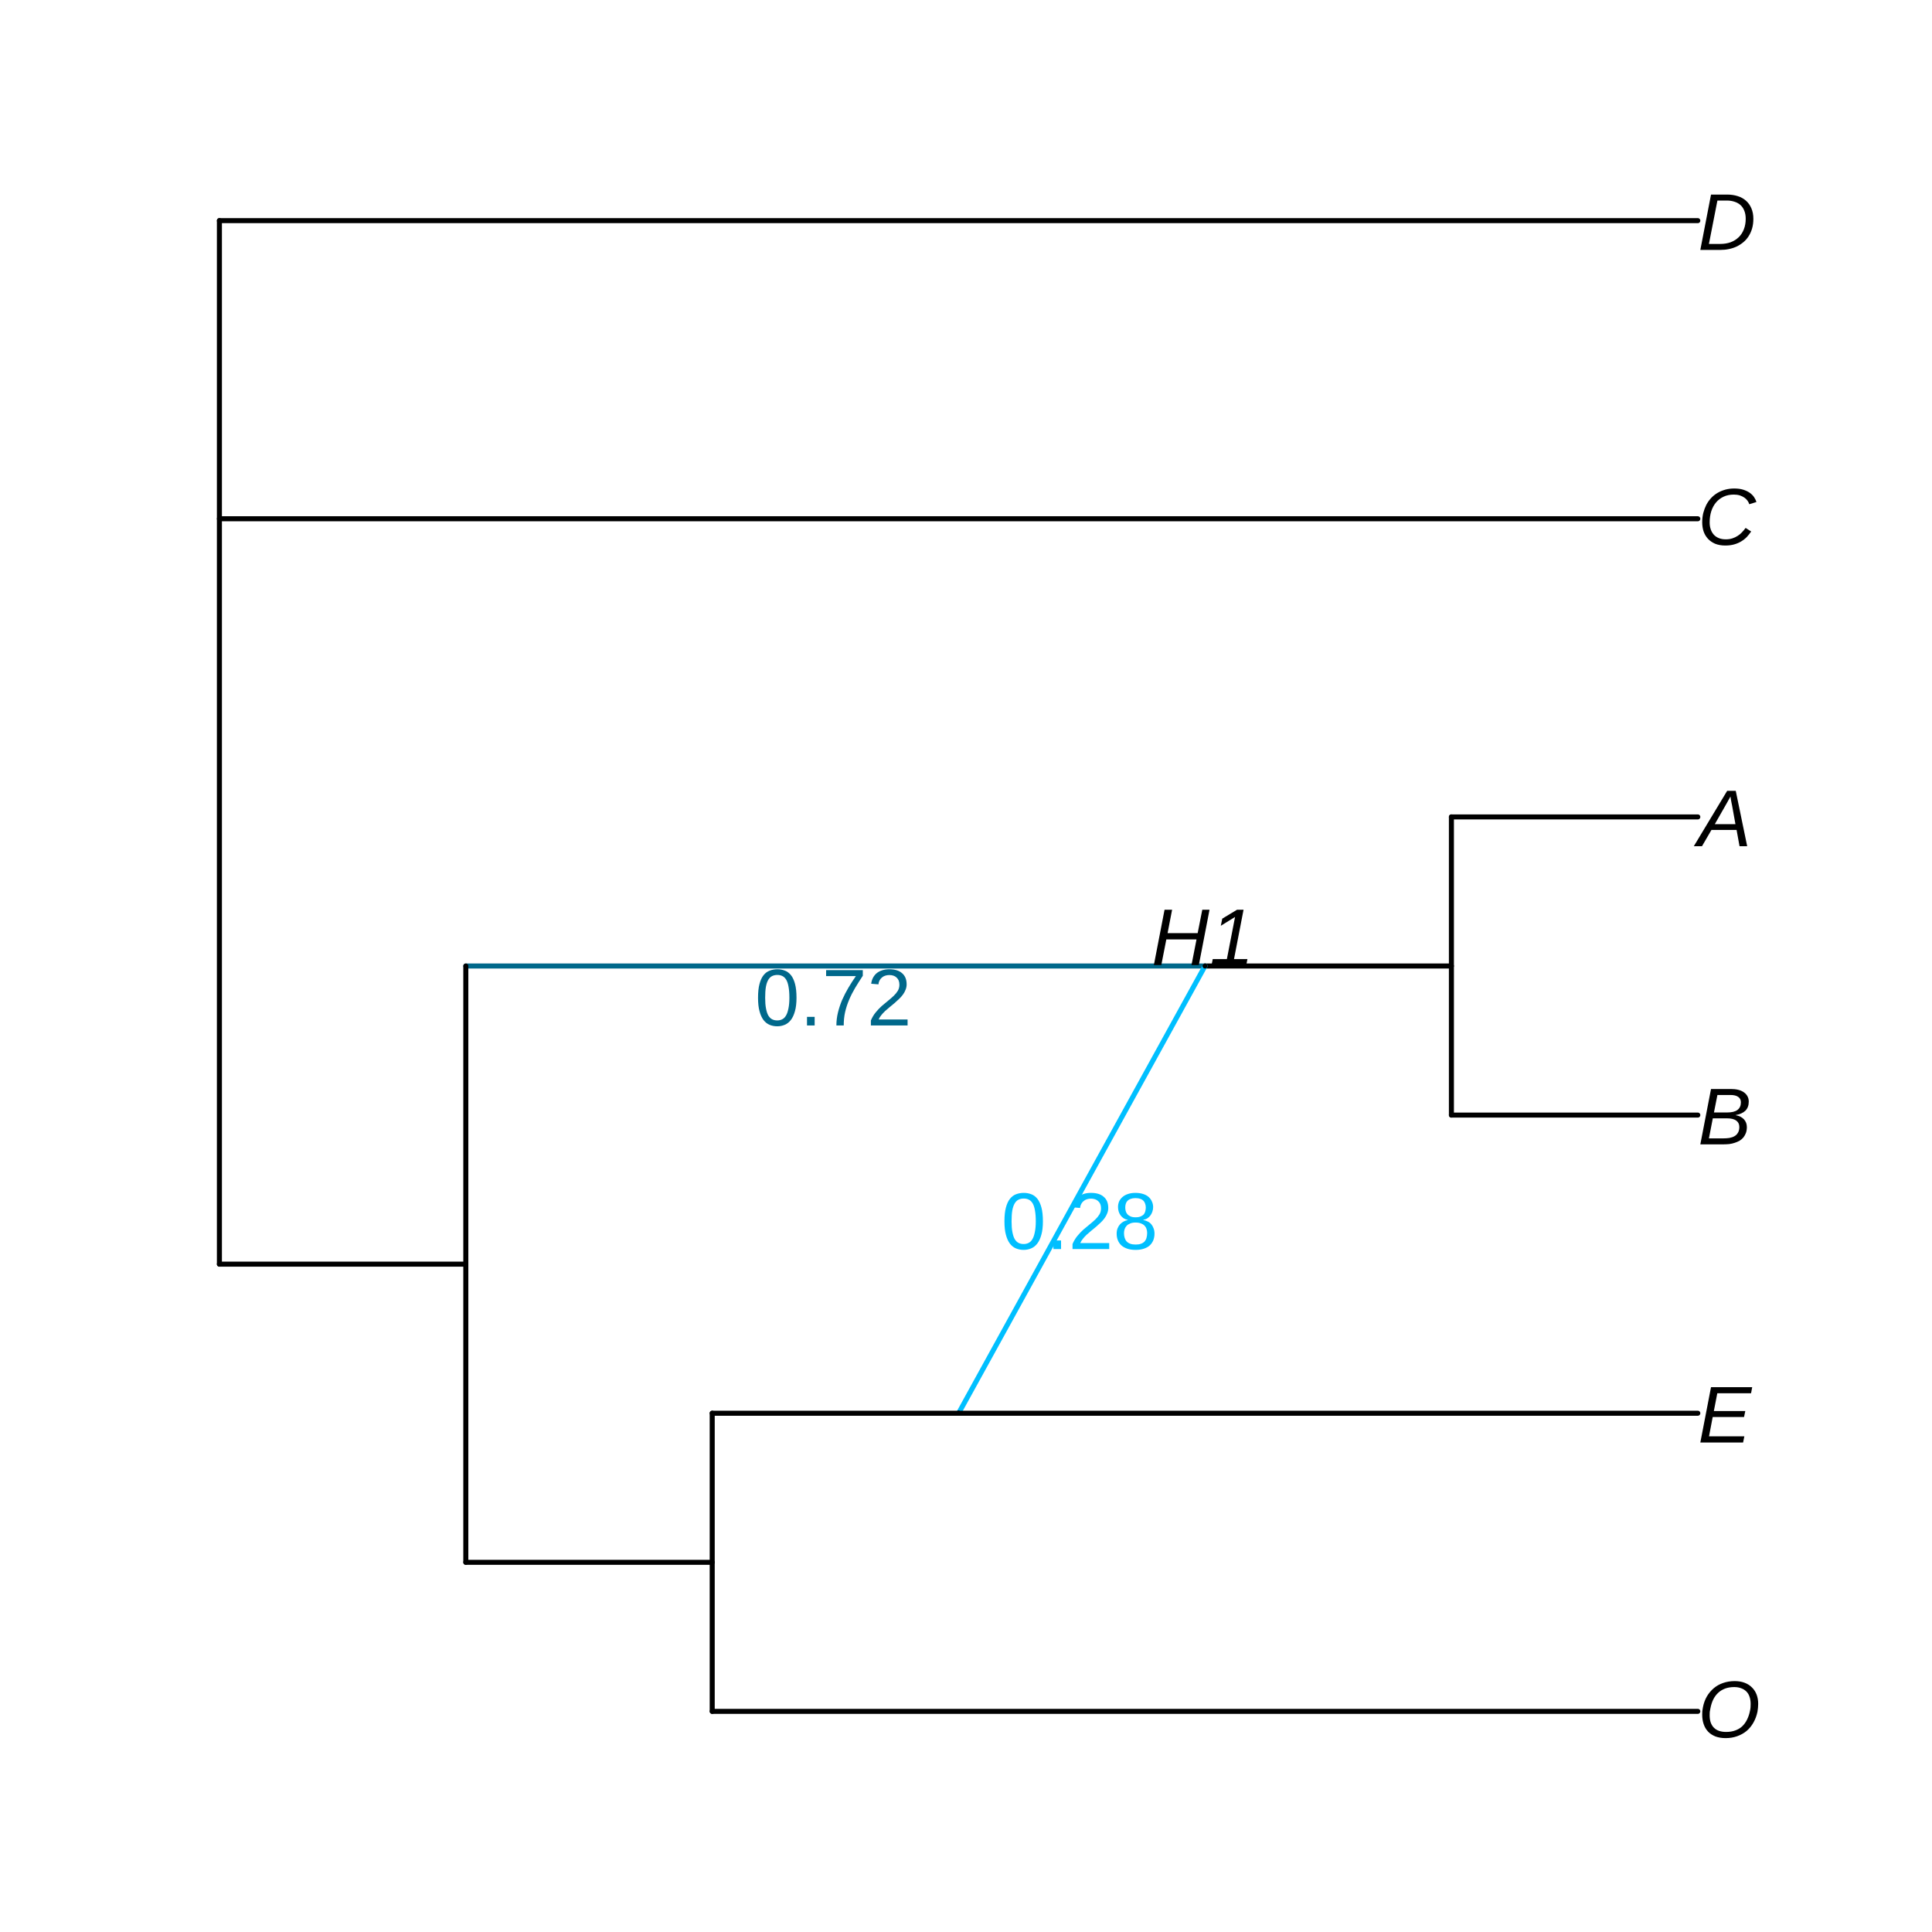
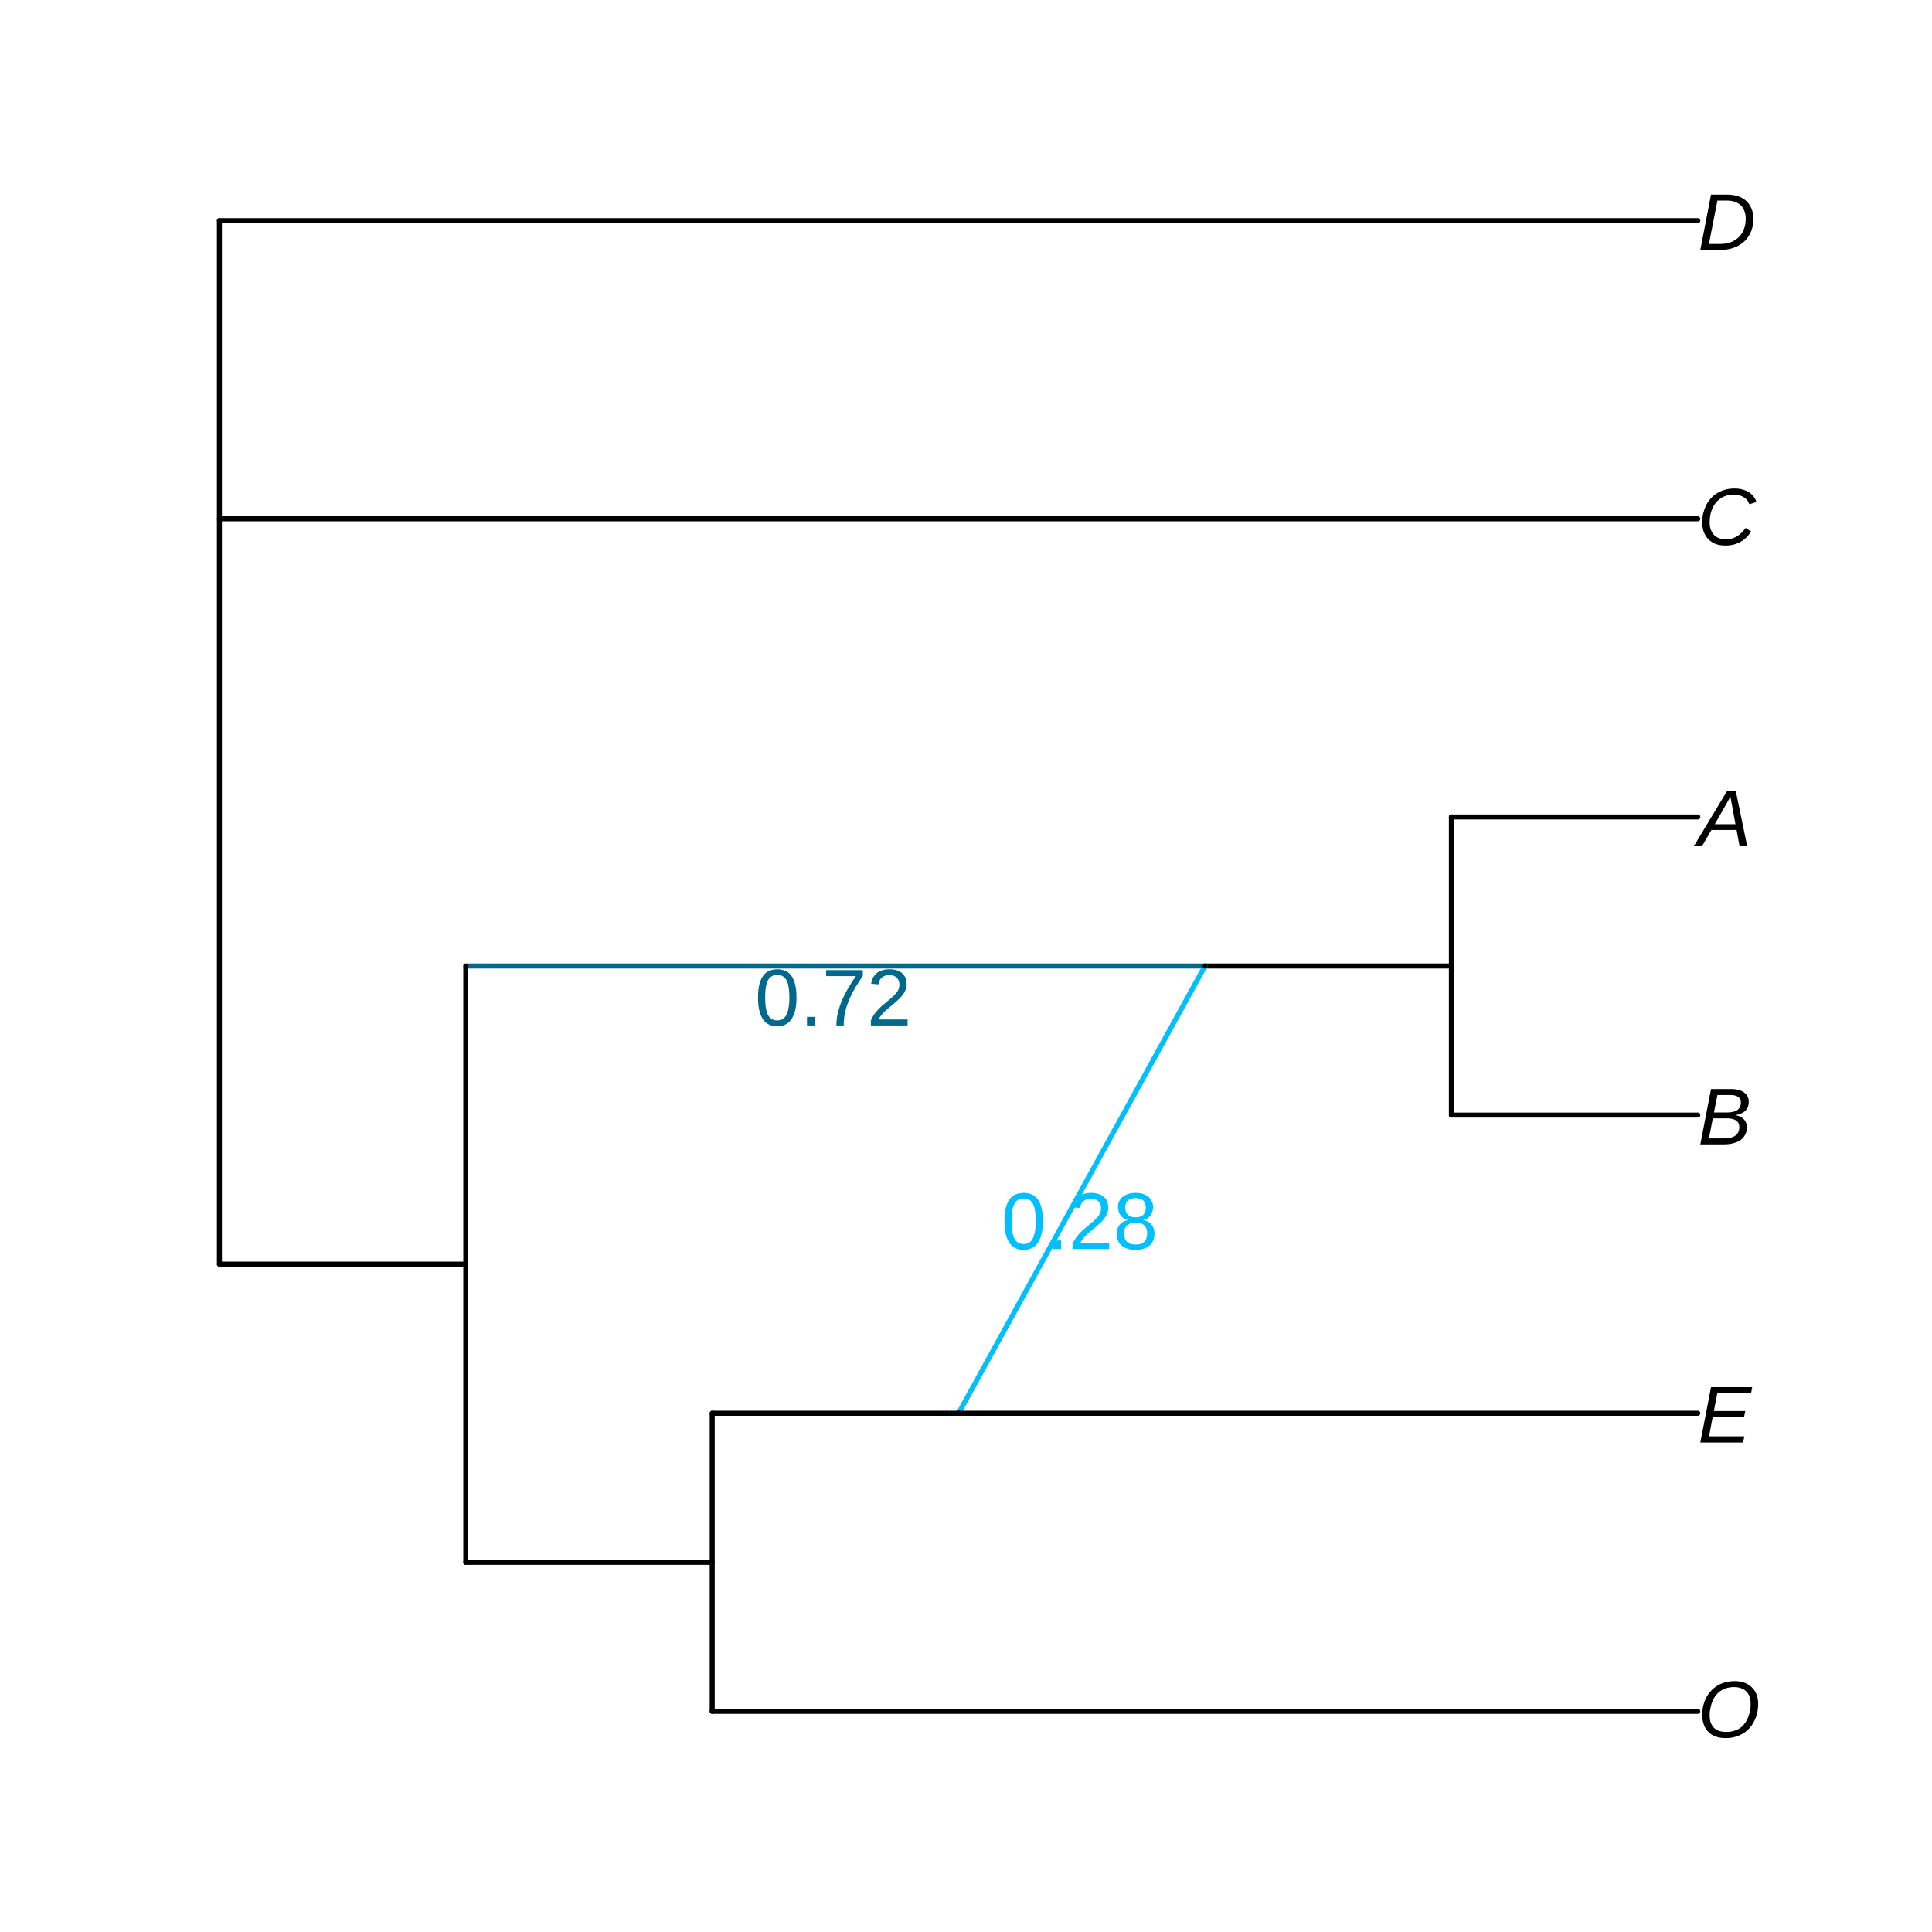
<svg xmlns="http://www.w3.org/2000/svg" xmlns:xlink="http://www.w3.org/1999/xlink" width="288pt" height="288pt" viewBox="0 0 288 288" version="1.1">
  <defs>
    <g>
      <symbol overflow="visible" id="glyph0-0">
        <path style="stroke:none;" d="M 0.406 0 L 0.406 -8 L 3.594 -8 L 3.594 0 Z M 0.797 -0.406 L 3.188 -0.406 L 3.188 -7.594 L 0.797 -7.594 Z M 0.797 -0.406 " />
      </symbol>
      <symbol overflow="visible" id="glyph0-1">
        <path style="stroke:none;" d="M 4.359 -8.25 C 4.941 -8.25 5.473 -8.172 5.953 -8.016 C 6.43 -7.867 6.844 -7.641 7.188 -7.328 C 7.531 -7.023 7.797 -6.648 7.984 -6.203 C 8.18 -5.754 8.281 -5.234 8.281 -4.641 C 8.281 -4.117 8.219 -3.641 8.094 -3.203 C 7.969 -2.773 7.797 -2.391 7.578 -2.047 C 7.359 -1.703 7.094 -1.398 6.781 -1.141 C 6.477 -0.891 6.145 -0.676 5.781 -0.5 C 5.414 -0.332 5.031 -0.207 4.625 -0.125 C 4.219 -0.039 3.801 0 3.375 0 L 0.375 0 L 1.969 -8.25 Z M 1.656 -0.891 L 3.328 -0.891 C 3.898 -0.891 4.422 -0.973 4.891 -1.141 C 5.359 -1.316 5.758 -1.566 6.094 -1.891 C 6.426 -2.211 6.68 -2.602 6.859 -3.062 C 7.047 -3.531 7.141 -4.055 7.141 -4.641 C 7.141 -5.109 7.066 -5.516 6.922 -5.859 C 6.785 -6.203 6.594 -6.484 6.344 -6.703 C 6.094 -6.922 5.797 -7.082 5.453 -7.188 C 5.109 -7.301 4.738 -7.359 4.344 -7.359 L 2.922 -7.359 Z M 1.656 -0.891 " />
      </symbol>
      <symbol overflow="visible" id="glyph0-2">
        <path style="stroke:none;" d="M 7.953 -1.969 C 7.766 -1.688 7.551 -1.414 7.312 -1.156 C 7.07 -0.906 6.797 -0.688 6.484 -0.5 C 6.18 -0.312 5.832 -0.16 5.438 -0.047 C 5.051 0.066 4.609 0.125 4.109 0.125 C 3.523 0.125 3.016 0.035 2.578 -0.141 C 2.148 -0.328 1.789 -0.578 1.5 -0.891 C 1.219 -1.203 1.004 -1.566 0.859 -1.984 C 0.723 -2.398 0.656 -2.848 0.656 -3.328 C 0.656 -3.816 0.707 -4.281 0.812 -4.719 C 0.926 -5.156 1.078 -5.562 1.266 -5.938 C 1.461 -6.312 1.703 -6.648 1.984 -6.953 C 2.266 -7.254 2.582 -7.508 2.938 -7.719 C 3.289 -7.926 3.676 -8.086 4.094 -8.203 C 4.508 -8.316 4.953 -8.375 5.422 -8.375 C 5.93 -8.375 6.375 -8.316 6.75 -8.203 C 7.125 -8.086 7.445 -7.938 7.719 -7.75 C 7.988 -7.562 8.207 -7.348 8.375 -7.109 C 8.539 -6.867 8.66 -6.617 8.734 -6.359 L 7.672 -6.031 C 7.617 -6.219 7.531 -6.395 7.406 -6.562 C 7.281 -6.738 7.125 -6.891 6.938 -7.016 C 6.75 -7.148 6.523 -7.258 6.266 -7.344 C 6.004 -7.426 5.707 -7.469 5.375 -7.469 C 4.801 -7.469 4.289 -7.363 3.844 -7.156 C 3.395 -6.945 3.016 -6.656 2.703 -6.281 C 2.398 -5.914 2.164 -5.477 2 -4.969 C 1.844 -4.469 1.766 -3.914 1.766 -3.312 C 1.766 -2.945 1.816 -2.609 1.922 -2.297 C 2.023 -1.992 2.176 -1.727 2.375 -1.5 C 2.57 -1.281 2.82 -1.109 3.125 -0.984 C 3.426 -0.859 3.773 -0.797 4.172 -0.797 C 4.523 -0.797 4.848 -0.844 5.141 -0.938 C 5.43 -1.031 5.695 -1.156 5.938 -1.312 C 6.188 -1.469 6.406 -1.648 6.594 -1.859 C 6.789 -2.066 6.969 -2.281 7.125 -2.5 Z M 7.953 -1.969 " />
      </symbol>
      <symbol overflow="visible" id="glyph0-3">
        <path style="stroke:none;" d="M 6.219 0 L 5.781 -2.422 L 2.031 -2.422 L 0.625 0 L -0.594 0 L 4.375 -8.25 L 5.656 -8.25 L 7.359 0 Z M 5.109 -6.062 C 5.078 -6.219 5.047 -6.367 5.016 -6.516 C 4.984 -6.672 4.957 -6.812 4.938 -6.938 C 4.914 -7.07 4.898 -7.18 4.891 -7.266 C 4.879 -7.348 4.867 -7.395 4.859 -7.406 C 4.859 -7.395 4.832 -7.344 4.781 -7.25 C 4.738 -7.164 4.68 -7.062 4.609 -6.938 C 4.535 -6.812 4.457 -6.672 4.375 -6.516 C 4.289 -6.359 4.203 -6.203 4.109 -6.047 L 2.531 -3.281 L 5.609 -3.281 Z M 5.109 -6.062 " />
      </symbol>
      <symbol overflow="visible" id="glyph0-4">
        <path style="stroke:none;" d="M 1.969 -8.25 L 4.953 -8.25 C 5.359 -8.25 5.723 -8.207 6.047 -8.125 C 6.379 -8.039 6.656 -7.914 6.875 -7.75 C 7.102 -7.594 7.281 -7.395 7.406 -7.156 C 7.531 -6.926 7.594 -6.664 7.594 -6.375 C 7.594 -5.801 7.426 -5.348 7.094 -5.016 C 6.758 -4.691 6.266 -4.473 5.609 -4.359 C 5.891 -4.305 6.133 -4.227 6.344 -4.125 C 6.551 -4.02 6.727 -3.891 6.875 -3.734 C 7.02 -3.578 7.129 -3.398 7.203 -3.203 C 7.273 -3.004 7.312 -2.797 7.312 -2.578 C 7.312 -2.254 7.266 -1.961 7.172 -1.703 C 7.078 -1.453 6.953 -1.227 6.797 -1.031 C 6.641 -0.844 6.453 -0.68 6.234 -0.547 C 6.016 -0.422 5.773 -0.316 5.516 -0.234 C 5.266 -0.148 5 -0.086 4.719 -0.047 C 4.438 -0.016 4.148 0 3.859 0 L 0.375 0 Z M 2.406 -4.75 L 4.344 -4.75 C 5.051 -4.75 5.57 -4.875 5.906 -5.125 C 6.25 -5.383 6.422 -5.766 6.422 -6.266 C 6.422 -6.629 6.285 -6.898 6.016 -7.078 C 5.754 -7.266 5.367 -7.359 4.859 -7.359 L 2.922 -7.359 Z M 1.656 -0.891 L 3.812 -0.891 C 4.113 -0.891 4.41 -0.91 4.703 -0.953 C 4.992 -1.004 5.25 -1.094 5.469 -1.219 C 5.688 -1.344 5.859 -1.516 5.984 -1.734 C 6.117 -1.953 6.188 -2.238 6.188 -2.594 C 6.188 -3.008 6.031 -3.328 5.719 -3.547 C 5.406 -3.766 4.961 -3.875 4.391 -3.875 L 2.234 -3.875 Z M 1.656 -0.891 " />
      </symbol>
      <symbol overflow="visible" id="glyph0-5">
        <path style="stroke:none;" d="M 0.375 0 L 1.969 -8.25 L 8.109 -8.25 L 7.938 -7.344 L 2.906 -7.344 L 2.391 -4.688 L 7.078 -4.688 L 6.891 -3.797 L 2.219 -3.797 L 1.672 -0.922 L 6.938 -0.922 L 6.75 0 Z M 0.375 0 " />
      </symbol>
      <symbol overflow="visible" id="glyph0-6">
        <path style="stroke:none;" d="M 5.5 -8.375 C 6.062 -8.375 6.555 -8.289 6.984 -8.125 C 7.422 -7.957 7.785 -7.723 8.078 -7.422 C 8.379 -7.129 8.609 -6.773 8.766 -6.359 C 8.922 -5.941 9 -5.484 9 -4.984 C 9 -4.797 8.988 -4.598 8.969 -4.391 C 8.945 -4.18 8.922 -3.984 8.891 -3.797 C 8.766 -3.203 8.562 -2.66 8.281 -2.172 C 8.008 -1.691 7.672 -1.281 7.266 -0.938 C 6.859 -0.602 6.391 -0.344 5.859 -0.156 C 5.336 0.031 4.77 0.125 4.156 0.125 C 3.57 0.125 3.062 0.039 2.625 -0.125 C 2.188 -0.301 1.82 -0.539 1.531 -0.844 C 1.238 -1.156 1.02 -1.523 0.875 -1.953 C 0.727 -2.379 0.656 -2.848 0.656 -3.359 C 0.656 -3.535 0.66 -3.719 0.672 -3.906 C 0.691 -4.094 0.723 -4.285 0.766 -4.484 C 0.879 -5.066 1.07 -5.598 1.344 -6.078 C 1.625 -6.555 1.969 -6.969 2.375 -7.312 C 2.781 -7.656 3.242 -7.914 3.766 -8.094 C 4.297 -8.281 4.875 -8.375 5.5 -8.375 Z M 5.438 -7.484 C 4.926 -7.484 4.473 -7.41 4.078 -7.266 C 3.68 -7.117 3.332 -6.906 3.031 -6.625 C 2.738 -6.352 2.492 -6.02 2.297 -5.625 C 2.109 -5.238 1.969 -4.797 1.875 -4.297 C 1.832 -4.117 1.801 -3.945 1.781 -3.781 C 1.77 -3.613 1.766 -3.453 1.766 -3.297 C 1.766 -2.879 1.816 -2.516 1.922 -2.203 C 2.035 -1.891 2.195 -1.629 2.406 -1.422 C 2.613 -1.211 2.867 -1.055 3.172 -0.953 C 3.484 -0.848 3.828 -0.797 4.203 -0.797 C 4.723 -0.797 5.18 -0.867 5.578 -1.016 C 5.984 -1.16 6.332 -1.367 6.625 -1.641 C 6.914 -1.922 7.156 -2.254 7.344 -2.641 C 7.539 -3.035 7.688 -3.477 7.781 -3.969 C 7.82 -4.133 7.848 -4.301 7.859 -4.469 C 7.867 -4.645 7.875 -4.812 7.875 -4.969 C 7.875 -5.383 7.816 -5.75 7.703 -6.062 C 7.598 -6.375 7.438 -6.633 7.219 -6.844 C 7.008 -7.051 6.754 -7.207 6.453 -7.312 C 6.148 -7.426 5.812 -7.484 5.438 -7.484 Z M 5.438 -7.484 " />
-       </symbol>
-       <symbol overflow="visible" id="glyph0-7">
-         <path style="stroke:none;" d="M 5.984 0 L 6.734 -3.828 L 2.234 -3.828 L 1.484 0 L 0.375 0 L 1.969 -8.25 L 3.094 -8.25 L 2.422 -4.766 L 6.906 -4.766 L 7.594 -8.25 L 8.672 -8.25 L 7.078 0 Z M 5.984 0 " />
-       </symbol>
-       <symbol overflow="visible" id="glyph0-8">
-         <path style="stroke:none;" d="M 0.312 0 L 0.484 -0.891 L 2.594 -0.891 L 3.812 -7.172 L 1.688 -5.859 L 1.906 -6.922 L 4.109 -8.25 L 5.078 -8.25 L 3.656 -0.891 L 5.656 -0.891 L 5.484 0 Z M 0.312 0 " />
      </symbol>
      <symbol overflow="visible" id="glyph1-0">
        <path style="stroke:none;" d="M 0.406 0 L 0.406 -8 L 3.594 -8 L 3.594 0 Z M 0.797 -0.406 L 3.188 -0.406 L 3.188 -7.594 L 0.797 -7.594 Z M 0.797 -0.406 " />
      </symbol>
      <symbol overflow="visible" id="glyph1-1">
        <path style="stroke:none;" d="M 6.203 -4.125 C 6.203 -3.332 6.125 -2.664 5.969 -2.125 C 5.82 -1.582 5.617 -1.145 5.359 -0.812 C 5.098 -0.477 4.789 -0.238 4.438 -0.094 C 4.094 0.051 3.723 0.125 3.328 0.125 C 2.922 0.125 2.539 0.051 2.188 -0.094 C 1.844 -0.238 1.539 -0.477 1.281 -0.812 C 1.031 -1.145 0.832 -1.582 0.688 -2.125 C 0.539 -2.664 0.469 -3.332 0.469 -4.125 C 0.469 -4.957 0.539 -5.645 0.688 -6.188 C 0.832 -6.738 1.035 -7.176 1.297 -7.5 C 1.555 -7.82 1.859 -8.047 2.203 -8.172 C 2.555 -8.305 2.941 -8.375 3.359 -8.375 C 3.754 -8.375 4.125 -8.305 4.469 -8.172 C 4.812 -8.047 5.113 -7.82 5.375 -7.5 C 5.633 -7.176 5.836 -6.738 5.984 -6.188 C 6.129 -5.645 6.203 -4.957 6.203 -4.125 Z M 5.141 -4.125 C 5.141 -4.781 5.098 -5.328 5.016 -5.766 C 4.941 -6.203 4.828 -6.551 4.672 -6.812 C 4.516 -7.07 4.328 -7.254 4.109 -7.359 C 3.891 -7.473 3.641 -7.531 3.359 -7.531 C 3.055 -7.531 2.789 -7.473 2.562 -7.359 C 2.344 -7.254 2.156 -7.07 2 -6.812 C 1.844 -6.551 1.723 -6.203 1.641 -5.766 C 1.566 -5.328 1.531 -4.781 1.531 -4.125 C 1.531 -3.5 1.57 -2.969 1.656 -2.531 C 1.738 -2.094 1.852 -1.742 2 -1.484 C 2.156 -1.223 2.344 -1.035 2.562 -0.922 C 2.789 -0.805 3.047 -0.75 3.328 -0.75 C 3.609 -0.75 3.859 -0.805 4.078 -0.922 C 4.305 -1.035 4.492 -1.223 4.641 -1.484 C 4.797 -1.742 4.914 -2.094 5 -2.531 C 5.094 -2.969 5.141 -3.5 5.141 -4.125 Z M 5.141 -4.125 " />
      </symbol>
      <symbol overflow="visible" id="glyph1-2">
        <path style="stroke:none;" d="M 1.094 0 L 1.094 -1.281 L 2.234 -1.281 L 2.234 0 Z M 1.094 0 " />
      </symbol>
      <symbol overflow="visible" id="glyph1-3">
        <path style="stroke:none;" d="M 0.609 0 L 0.609 -0.75 C 0.805 -1.207 1.047 -1.609 1.328 -1.953 C 1.617 -2.305 1.922 -2.625 2.234 -2.906 C 2.555 -3.188 2.867 -3.445 3.172 -3.688 C 3.484 -3.938 3.766 -4.18 4.016 -4.422 C 4.266 -4.66 4.469 -4.91 4.625 -5.172 C 4.781 -5.441 4.859 -5.742 4.859 -6.078 C 4.859 -6.316 4.82 -6.523 4.75 -6.703 C 4.676 -6.879 4.57 -7.023 4.438 -7.141 C 4.312 -7.266 4.156 -7.359 3.969 -7.422 C 3.781 -7.484 3.578 -7.516 3.359 -7.516 C 3.141 -7.516 2.938 -7.484 2.75 -7.422 C 2.57 -7.367 2.41 -7.281 2.266 -7.156 C 2.117 -7.039 2 -6.895 1.906 -6.719 C 1.812 -6.551 1.754 -6.352 1.734 -6.125 L 0.656 -6.219 C 0.688 -6.508 0.766 -6.785 0.891 -7.047 C 1.023 -7.316 1.203 -7.551 1.422 -7.75 C 1.648 -7.945 1.922 -8.098 2.234 -8.203 C 2.555 -8.316 2.93 -8.375 3.359 -8.375 C 3.766 -8.375 4.125 -8.328 4.438 -8.234 C 4.758 -8.141 5.031 -7.992 5.25 -7.797 C 5.477 -7.609 5.648 -7.375 5.766 -7.094 C 5.879 -6.812 5.938 -6.488 5.938 -6.125 C 5.938 -5.844 5.883 -5.578 5.781 -5.328 C 5.688 -5.078 5.555 -4.836 5.391 -4.609 C 5.223 -4.379 5.031 -4.16 4.812 -3.953 C 4.594 -3.742 4.363 -3.535 4.125 -3.328 C 3.895 -3.129 3.656 -2.93 3.406 -2.734 C 3.164 -2.535 2.938 -2.336 2.719 -2.141 C 2.508 -1.941 2.32 -1.738 2.156 -1.531 C 1.988 -1.332 1.859 -1.117 1.766 -0.891 L 6.078 -0.891 L 6.078 0 Z M 0.609 0 " />
      </symbol>
      <symbol overflow="visible" id="glyph1-4">
        <path style="stroke:none;" d="M 6.156 -2.297 C 6.156 -1.953 6.098 -1.629 5.984 -1.328 C 5.867 -1.035 5.695 -0.781 5.469 -0.562 C 5.25 -0.352 4.957 -0.188 4.594 -0.062 C 4.238 0.062 3.82 0.125 3.344 0.125 C 2.852 0.125 2.43 0.062 2.078 -0.062 C 1.723 -0.188 1.43 -0.352 1.203 -0.562 C 0.973 -0.781 0.801 -1.035 0.688 -1.328 C 0.57 -1.617 0.516 -1.941 0.516 -2.297 C 0.516 -2.598 0.562 -2.863 0.656 -3.094 C 0.75 -3.332 0.875 -3.535 1.031 -3.703 C 1.188 -3.867 1.363 -4.004 1.562 -4.109 C 1.758 -4.211 1.961 -4.281 2.172 -4.312 L 2.172 -4.344 C 1.941 -4.395 1.734 -4.477 1.547 -4.594 C 1.367 -4.719 1.219 -4.863 1.094 -5.031 C 0.969 -5.207 0.875 -5.398 0.812 -5.609 C 0.75 -5.816 0.719 -6.035 0.719 -6.266 C 0.719 -6.555 0.77 -6.828 0.875 -7.078 C 0.988 -7.336 1.156 -7.562 1.375 -7.75 C 1.594 -7.945 1.863 -8.098 2.188 -8.203 C 2.508 -8.316 2.883 -8.375 3.312 -8.375 C 3.758 -8.375 4.148 -8.316 4.484 -8.203 C 4.816 -8.098 5.086 -7.945 5.297 -7.75 C 5.516 -7.551 5.676 -7.32 5.781 -7.062 C 5.895 -6.812 5.953 -6.539 5.953 -6.25 C 5.953 -6.02 5.914 -5.801 5.844 -5.594 C 5.781 -5.395 5.688 -5.207 5.562 -5.031 C 5.445 -4.863 5.297 -4.719 5.109 -4.594 C 4.93 -4.477 4.723 -4.398 4.484 -4.359 L 4.484 -4.328 C 4.723 -4.285 4.941 -4.211 5.141 -4.109 C 5.348 -4.016 5.523 -3.879 5.672 -3.703 C 5.816 -3.535 5.93 -3.332 6.016 -3.094 C 6.109 -2.863 6.156 -2.598 6.156 -2.297 Z M 4.859 -6.188 C 4.859 -6.395 4.828 -6.582 4.766 -6.75 C 4.711 -6.926 4.625 -7.078 4.5 -7.203 C 4.383 -7.328 4.227 -7.422 4.031 -7.484 C 3.844 -7.555 3.602 -7.594 3.312 -7.594 C 3.039 -7.594 2.805 -7.555 2.609 -7.484 C 2.422 -7.422 2.266 -7.328 2.141 -7.203 C 2.016 -7.078 1.926 -6.926 1.875 -6.75 C 1.82 -6.582 1.797 -6.395 1.797 -6.188 C 1.797 -6.031 1.816 -5.863 1.859 -5.688 C 1.898 -5.52 1.977 -5.363 2.094 -5.219 C 2.207 -5.082 2.363 -4.969 2.562 -4.875 C 2.758 -4.781 3.016 -4.734 3.328 -4.734 C 3.66 -4.734 3.926 -4.781 4.125 -4.875 C 4.332 -4.969 4.488 -5.082 4.594 -5.219 C 4.695 -5.363 4.766 -5.52 4.797 -5.688 C 4.836 -5.863 4.859 -6.031 4.859 -6.188 Z M 5.062 -2.406 C 5.062 -2.602 5.031 -2.797 4.969 -2.984 C 4.914 -3.172 4.82 -3.332 4.688 -3.469 C 4.562 -3.613 4.383 -3.727 4.156 -3.812 C 3.938 -3.906 3.656 -3.953 3.312 -3.953 C 3.008 -3.953 2.75 -3.906 2.531 -3.812 C 2.312 -3.727 2.133 -3.613 2 -3.469 C 1.863 -3.32 1.766 -3.156 1.703 -2.969 C 1.641 -2.781 1.609 -2.582 1.609 -2.375 C 1.609 -2.125 1.641 -1.895 1.703 -1.688 C 1.766 -1.477 1.863 -1.297 2 -1.141 C 2.133 -0.992 2.312 -0.879 2.531 -0.797 C 2.758 -0.711 3.035 -0.672 3.359 -0.672 C 3.672 -0.672 3.938 -0.711 4.156 -0.797 C 4.375 -0.879 4.551 -0.992 4.688 -1.141 C 4.82 -1.297 4.914 -1.477 4.969 -1.688 C 5.031 -1.906 5.062 -2.145 5.062 -2.406 Z M 5.062 -2.406 " />
      </symbol>
      <symbol overflow="visible" id="glyph1-5">
        <path style="stroke:none;" d="M 6.078 -7.406 C 5.66 -6.77 5.273 -6.16 4.922 -5.578 C 4.578 -4.992 4.281 -4.406 4.031 -3.812 C 3.781 -3.219 3.582 -2.609 3.438 -1.984 C 3.301 -1.367 3.234 -0.707 3.234 0 L 2.141 0 C 2.141 -0.656 2.219 -1.301 2.375 -1.938 C 2.531 -2.57 2.738 -3.195 3 -3.812 C 3.27 -4.426 3.578 -5.023 3.922 -5.609 C 4.273 -6.203 4.648 -6.785 5.047 -7.359 L 0.609 -7.359 L 0.609 -8.25 L 6.078 -8.25 Z M 6.078 -7.406 " />
      </symbol>
    </g>
  </defs>
  <g id="surface111">
    <rect x="0" y="0" width="288" height="288" style="fill:rgb(100%,100%,100%);fill-opacity:1;stroke:none;" />
    <path style="fill:none;stroke-width:0.75;stroke-linecap:round;stroke-linejoin:round;stroke:rgb(0%,0%,0%);stroke-opacity:1;stroke-miterlimit:10;" d="M 32.707 32.891 L 253.09 32.891 " />
    <path style="fill:none;stroke-width:0.75;stroke-linecap:round;stroke-linejoin:round;stroke:rgb(0%,0%,0%);stroke-opacity:1;stroke-miterlimit:10;" d="M 32.707 77.332 L 253.09 77.332 " />
    <path style="fill:none;stroke-width:0.75;stroke-linecap:round;stroke-linejoin:round;stroke:rgb(0%,0%,0%);stroke-opacity:1;stroke-miterlimit:10;" d="M 32.707 188.445 L 69.438 188.445 " />
    <path style="fill:none;stroke-width:0.75;stroke-linecap:round;stroke-linejoin:round;stroke:rgb(0%,0%,0%);stroke-opacity:1;stroke-miterlimit:10;" d="M 216.359 121.777 L 253.09 121.777 " />
    <path style="fill:none;stroke-width:0.75;stroke-linecap:round;stroke-linejoin:round;stroke:rgb(0%,0%,0%);stroke-opacity:1;stroke-miterlimit:10;" d="M 216.359 166.223 L 253.09 166.223 " />
    <path style="fill:none;stroke-width:0.75;stroke-linecap:round;stroke-linejoin:round;stroke:rgb(0%,0%,0%);stroke-opacity:1;stroke-miterlimit:10;" d="M 179.629 144 L 216.359 144 " />
    <path style="fill:none;stroke-width:0.75;stroke-linecap:round;stroke-linejoin:round;stroke:rgb(0%,40.784%,54.51%);stroke-opacity:1;stroke-miterlimit:10;" d="M 69.438 144 L 179.629 144 " />
    <path style="fill:none;stroke-width:0.75;stroke-linecap:round;stroke-linejoin:round;stroke:rgb(0%,0%,0%);stroke-opacity:1;stroke-miterlimit:10;" d="M 69.438 232.891 L 106.168 232.891 " />
    <path style="fill:none;stroke-width:0.75;stroke-linecap:round;stroke-linejoin:round;stroke:rgb(0%,74.902%,100%);stroke-opacity:1;stroke-miterlimit:10;" d="M 142.898 210.668 L 179.629 144 " />
    <path style="fill:none;stroke-width:0.75;stroke-linecap:round;stroke-linejoin:round;stroke:rgb(0%,0%,0%);stroke-opacity:1;stroke-miterlimit:10;" d="M 142.898 210.668 L 253.09 210.668 " />
    <path style="fill:none;stroke-width:0.75;stroke-linecap:round;stroke-linejoin:round;stroke:rgb(0%,0%,0%);stroke-opacity:1;stroke-miterlimit:10;" d="M 106.168 210.668 L 142.898 210.668 " />
    <path style="fill:none;stroke-width:0.75;stroke-linecap:round;stroke-linejoin:round;stroke:rgb(0%,0%,0%);stroke-opacity:1;stroke-miterlimit:10;" d="M 106.168 255.109 L 253.09 255.109 " />
    <path style="fill:none;stroke-width:0.75;stroke-linecap:round;stroke-linejoin:round;stroke:rgb(0%,0%,0%);stroke-opacity:1;stroke-miterlimit:10;" d="M 32.707 188.445 L 32.707 32.891 " />
    <path style="fill:none;stroke-width:0.75;stroke-linecap:round;stroke-linejoin:round;stroke:rgb(0%,0%,0%);stroke-opacity:1;stroke-miterlimit:10;" d="M 216.359 166.223 L 216.359 121.777 " />
    <path style="fill:none;stroke-width:0.75;stroke-linecap:round;stroke-linejoin:round;stroke:rgb(0%,0%,0%);stroke-opacity:1;stroke-miterlimit:10;" d="M 179.629 144 L 179.629 144 " />
    <path style="fill:none;stroke-width:0.75;stroke-linecap:round;stroke-linejoin:round;stroke:rgb(0%,0%,0%);stroke-opacity:1;stroke-miterlimit:10;" d="M 69.438 232.891 L 69.438 144 " />
    <path style="fill:none;stroke-width:0.75;stroke-linecap:round;stroke-linejoin:round;stroke:rgb(0%,0%,0%);stroke-opacity:1;stroke-miterlimit:10;" d="M 142.898 210.668 L 142.898 210.668 " />
    <path style="fill:none;stroke-width:0.75;stroke-linecap:round;stroke-linejoin:round;stroke:rgb(0%,0%,0%);stroke-opacity:1;stroke-miterlimit:10;" d="M 106.168 255.109 L 106.168 210.668 " />
    <g style="fill:rgb(0%,0%,0%);fill-opacity:1;">
      <use xlink:href="#glyph0-1" x="253.09" y="37.254" />
    </g>
    <g style="fill:rgb(0%,0%,0%);fill-opacity:1;">
      <use xlink:href="#glyph0-2" x="253.09" y="81.195" />
    </g>
    <g style="fill:rgb(0%,0%,0%);fill-opacity:1;">
      <use xlink:href="#glyph0-3" x="253.09" y="126.141" />
    </g>
    <g style="fill:rgb(0%,0%,0%);fill-opacity:1;">
      <use xlink:href="#glyph0-4" x="253.09" y="170.586" />
    </g>
    <g style="fill:rgb(0%,0%,0%);fill-opacity:1;">
      <use xlink:href="#glyph0-5" x="253.09" y="215.031" />
    </g>
    <g style="fill:rgb(0%,0%,0%);fill-opacity:1;">
      <use xlink:href="#glyph0-6" x="253.09" y="258.973" />
    </g>
-     <g style="fill:rgb(0%,0%,0%);fill-opacity:1;">
-       <use xlink:href="#glyph0-7" x="171.629" y="143.863" />
-       <use xlink:href="#glyph0-8" x="180.295" y="143.863" />
-     </g>
    <g style="fill:rgb(0%,74.902%,100%);fill-opacity:1;">
      <use xlink:href="#glyph1-1" x="149.262" y="186.195" />
      <use xlink:href="#glyph1-2" x="155.936" y="186.195" />
      <use xlink:href="#glyph1-3" x="159.27" y="186.195" />
      <use xlink:href="#glyph1-4" x="165.943" y="186.195" />
    </g>
    <g style="fill:rgb(0%,40.784%,54.51%);fill-opacity:1;">
      <use xlink:href="#glyph1-1" x="112.531" y="152.863" />
      <use xlink:href="#glyph1-2" x="119.205" y="152.863" />
      <use xlink:href="#glyph1-5" x="122.539" y="152.863" />
      <use xlink:href="#glyph1-3" x="129.213" y="152.863" />
    </g>
  </g>
</svg>
